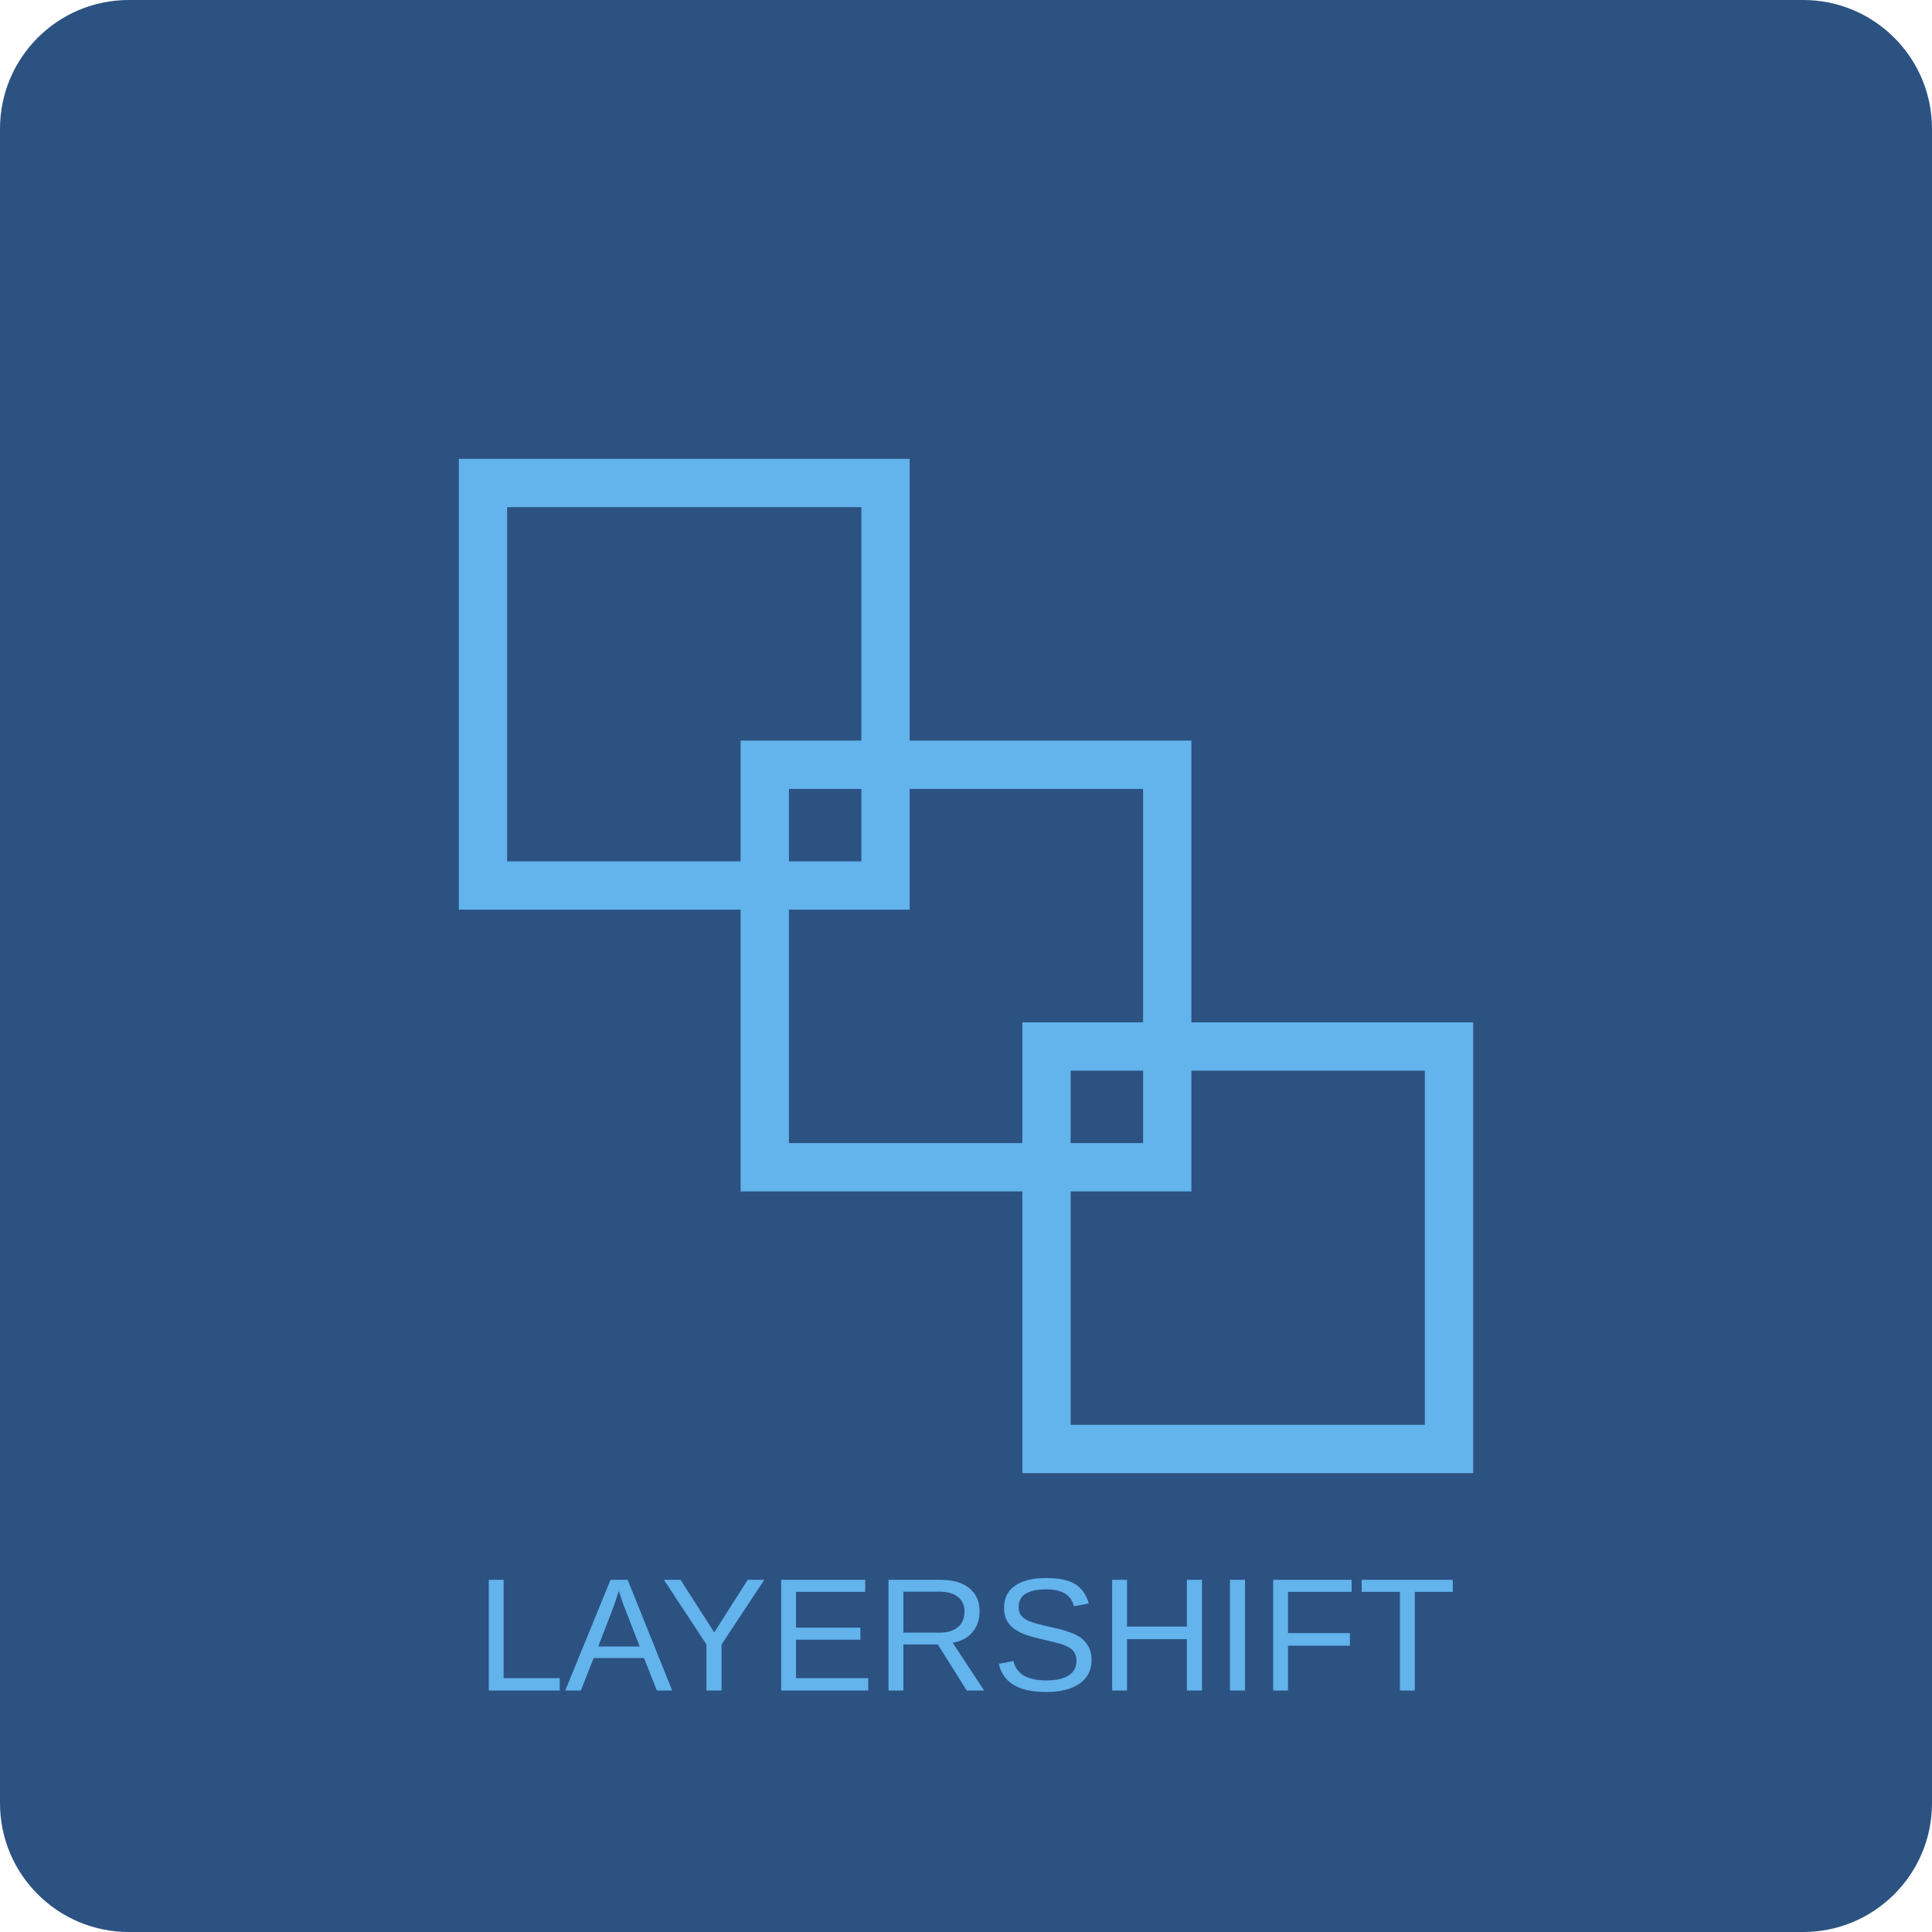
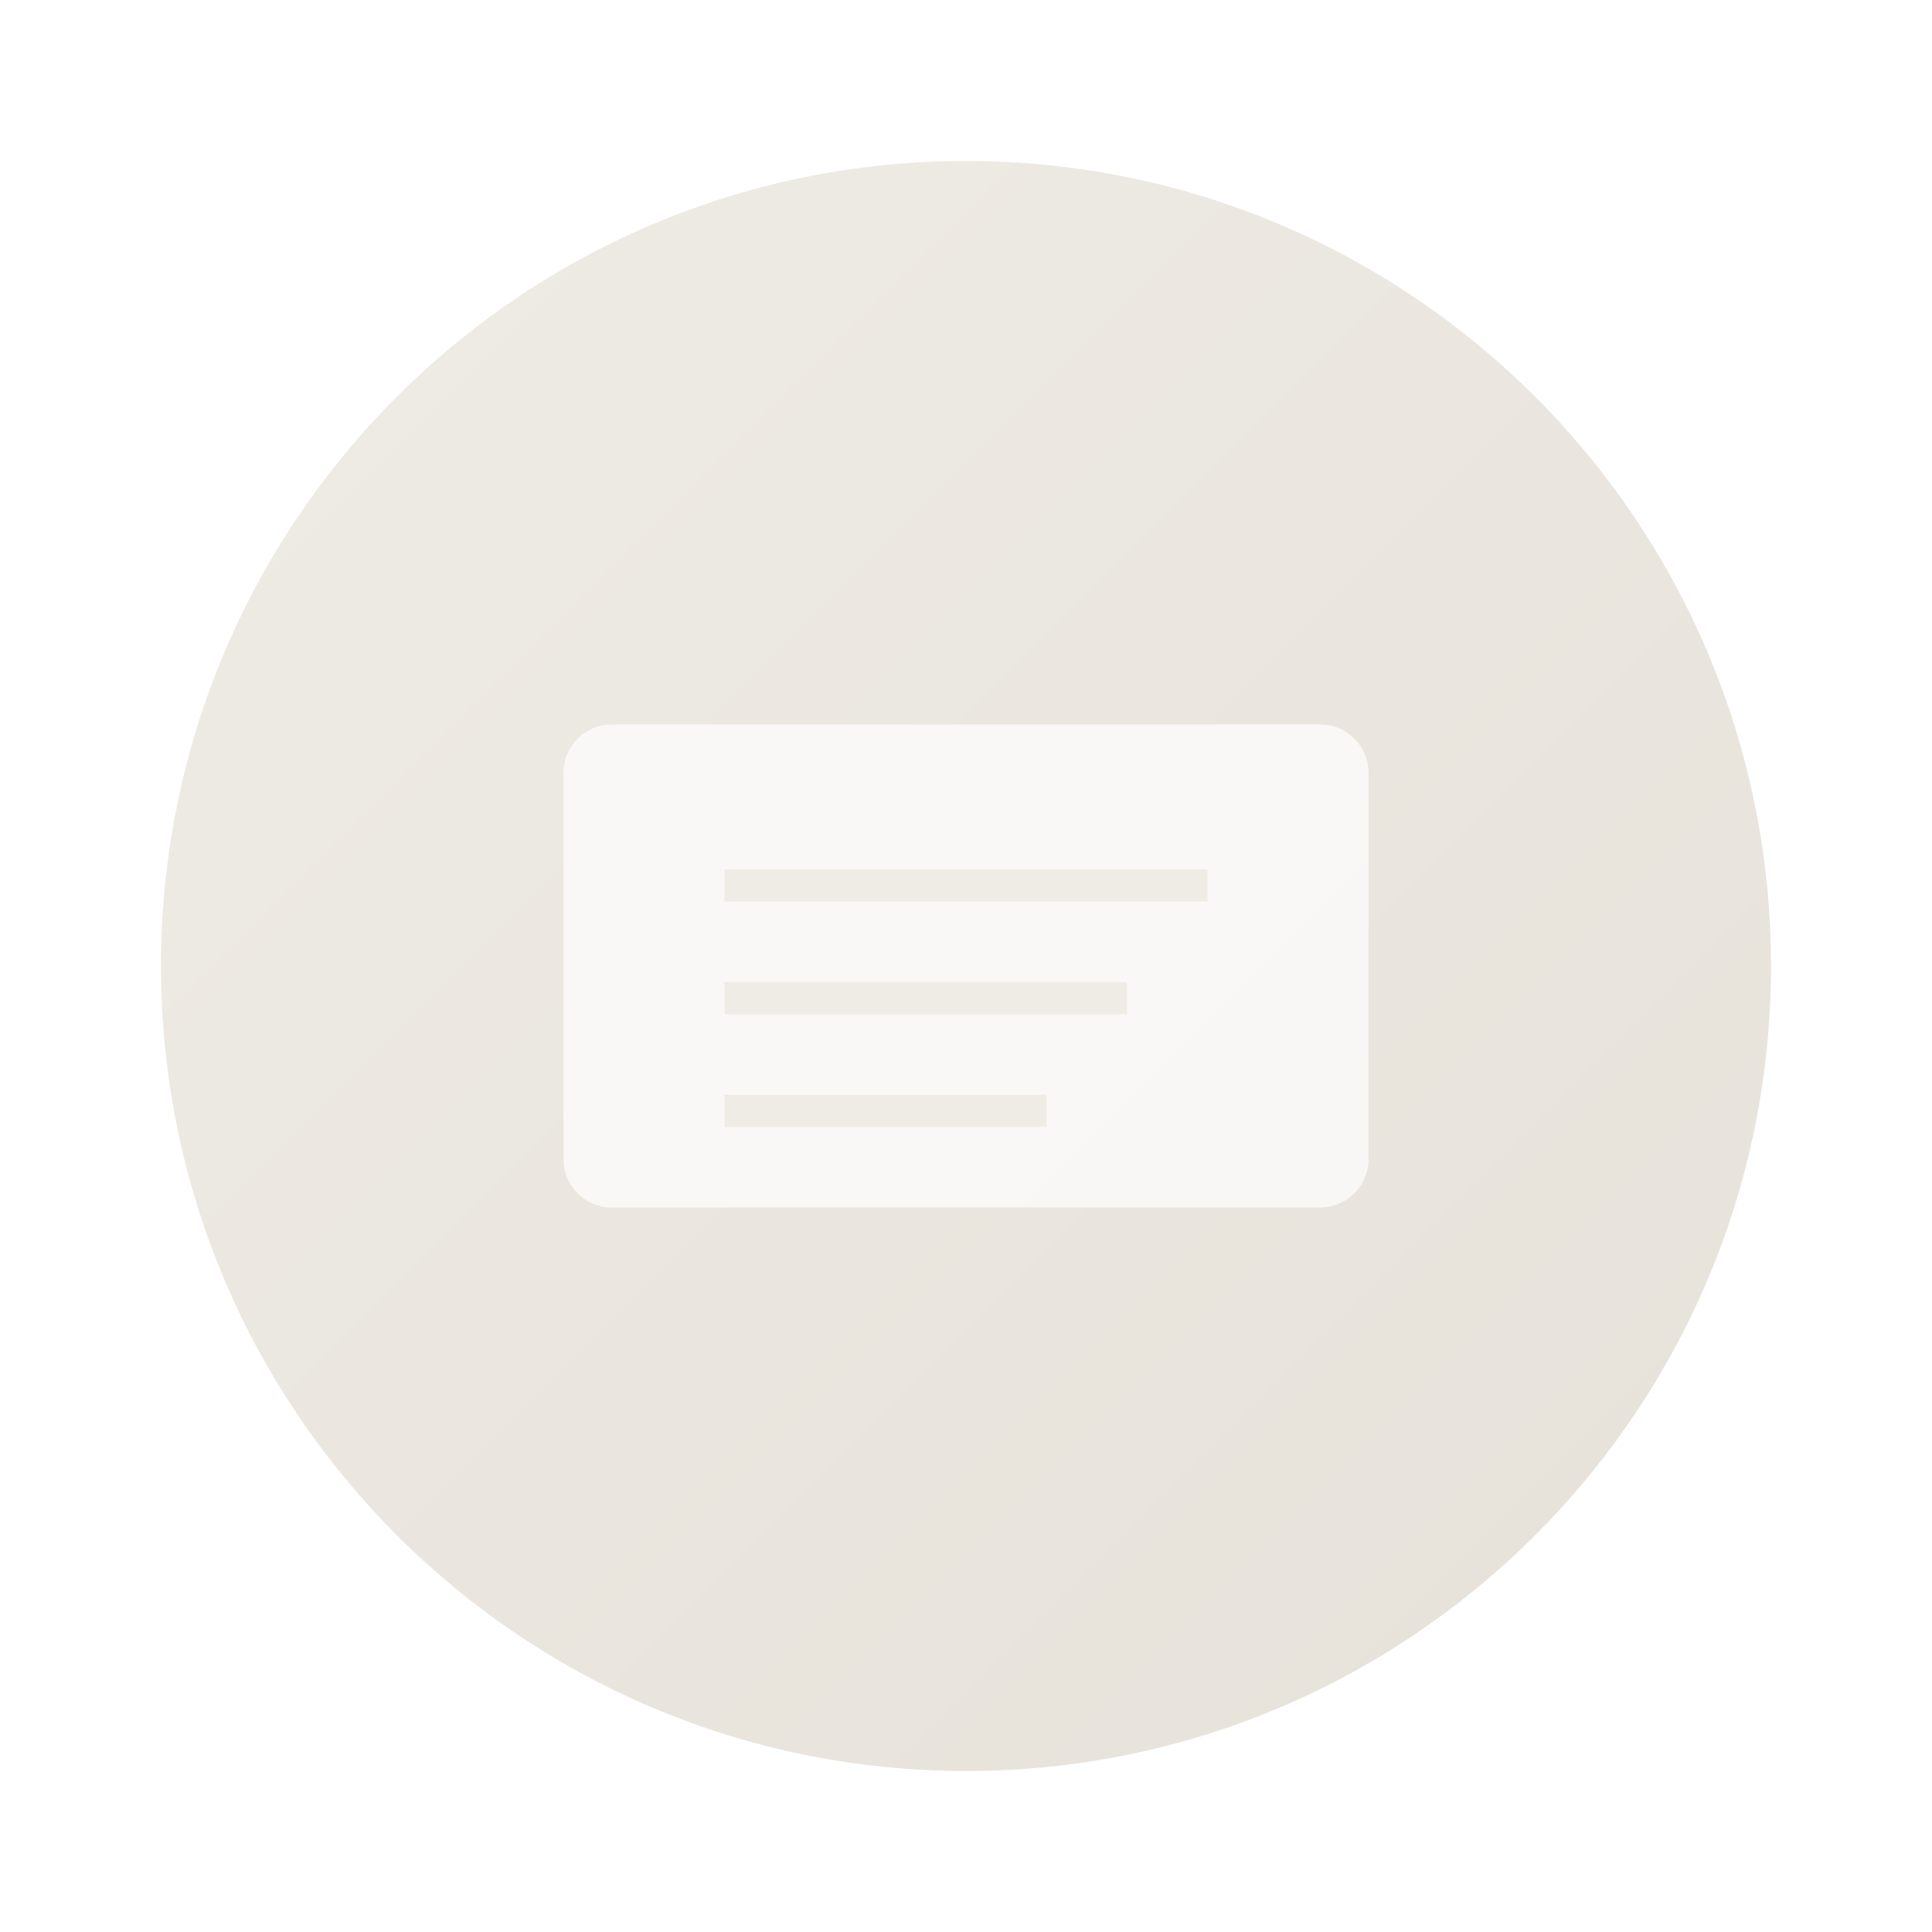
- <svg xmlns="http://www.w3.org/2000/svg" viewBox="0 0 120 120">
-   <rect width="120" height="120" fill="#2C5282" rx="8" />
-   <rect x="30" y="30" width="25" height="25" fill="none" stroke="#63B3ED" stroke-width="3" />
-   <rect x="47.5" y="47.5" width="25" height="25" fill="none" stroke="#63B3ED" stroke-width="3" />
-   <rect x="65" y="65" width="25" height="25" fill="none" stroke="#63B3ED" stroke-width="3" />
-   <text x="60" y="105" font-family="Arial, sans-serif" font-size="10" fill="#63B3ED" text-anchor="middle">LAYERSHIFT</text>
+ <svg xmlns="http://www.w3.org/2000/svg" viewBox="0 0 120 120" width="120" height="120">
+   <defs>
+     <linearGradient id="grad15" x1="0%" y1="0%" x2="100%" y2="100%">
+       <stop offset="0%" style="stop-color: #efece6; stop-opacity: 1" />
+       <stop offset="100%" style="stop-color: #e6e1d9; stop-opacity: 1" />
+     </linearGradient>
+   </defs>
+   <circle cx="60" cy="60" r="50" fill="url(#grad15)" />
+   <rect x="35" y="45" width="50" height="30" rx="3" fill="#fbfaf8" opacity="0.9" />
+   <line x1="45" y1="55" x2="75" y2="55" stroke="#efece6" stroke-width="2" />
+   <line x1="45" y1="62" x2="70" y2="62" stroke="#efece6" stroke-width="2" />
+   <line x1="45" y1="69" x2="65" y2="69" stroke="#efece6" stroke-width="2" />
</svg>
